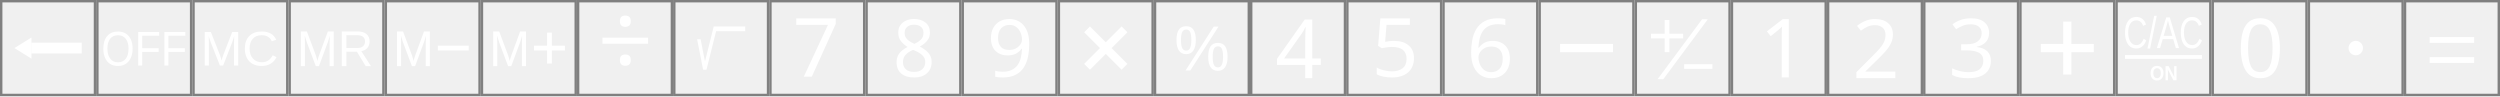
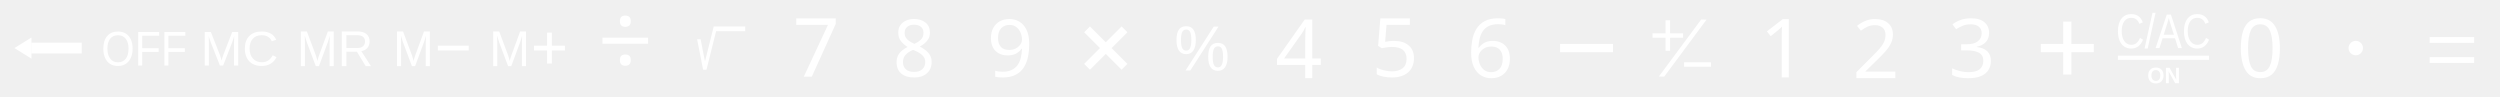
<svg xmlns="http://www.w3.org/2000/svg" width="9880" height="380" viewBox="0 0 2614.083 100.542" version="1.1" id="svg1">
  <defs id="defs1">
    </defs>
  <g id="layer1" transform="translate(-70.12626,-36.87238)">
-     <path id="rect1" style="fill:#808080;stroke-width:72.131;paint-order:markers fill stroke" d="M 170.668,36.872 V 137.414 H 271.21 V 36.872 Z m 2.514,2.514 h 95.515 v 95.515 h -95.515 z" />
-     <path id="rect1-1" style="fill:#808080;stroke-width:72.131;paint-order:markers fill stroke" d="M 472.293,36.872 V 137.414 H 572.835 V 36.872 Z m 2.514,2.514 h 95.515 v 95.515 h -95.515 z" />
-     <path id="rect1-2" style="fill:#808080;stroke-width:72.131;paint-order:markers fill stroke" d="M 271.21,36.872 V 137.414 H 371.751 V 36.872 Z m 2.514,2.514 h 95.515 v 95.515 h -95.515 z" />
-     <path id="rect1-9" style="fill:#808080;stroke-width:72.131;paint-order:markers fill stroke" d="M 371.751,36.872 V 137.414 H 472.293 V 36.872 Z m 2.514,2.514 h 95.515 v 95.515 h -95.515 z" />
-     <path id="rect1-93" style="fill:#808080;stroke-width:72.131;paint-order:markers fill stroke" d="M 70.126,36.872 V 137.414 H 170.668 V 36.872 Z m 2.514,2.514 H 168.154 V 134.901 H 72.64 Z" />
    <text xml:space="preserve" style="font-size:3.175px;fill:#808080;stroke-width:40;paint-order:markers fill stroke" x="141.594" y="54.459" id="text2">
      <tspan id="tspan2" style="stroke-width:40" x="141.594" y="54.459" />
    </text>
    <text xml:space="preserve" style="font-size:3.175px;fill:#808080;stroke-width:40;paint-order:markers fill stroke" x="141.594" y="52.387" id="text3">
      <tspan id="tspan3" style="stroke-width:40" x="141.594" y="52.387" />
    </text>
    <text xml:space="preserve" style="font-style:normal;font-variant:normal;font-weight:normal;font-stretch:normal;font-size:51.62px;font-family:Arial;-inkscape-font-specification:Arial;fill:#ffffff;stroke-width:650.324;paint-order:markers fill stroke" x="276.177" y="106.791" id="text7-1-3" transform="scale(1.013459,0.9867195)">
      <tspan id="tspan7-1-20" style="font-style:normal;font-variant:normal;font-weight:normal;font-stretch:normal;font-family:Arial;-inkscape-font-specification:Arial;stroke-width:650.324" x="276.177" y="106.791">MC</tspan>
    </text>
    <text xml:space="preserve" style="font-style:normal;font-variant:normal;font-weight:normal;font-stretch:normal;font-size:52.01px;font-family:Arial;-inkscape-font-specification:Arial;fill:#ffffff;stroke-width:655.245;paint-order:markers fill stroke" x="385.343" y="104.665" id="text7-1-3-7" transform="scale(0.9874504,1.012709)">
      <tspan id="tspan7-1-20-8" style="font-style:normal;font-variant:normal;font-weight:normal;font-stretch:normal;font-family:Arial;-inkscape-font-specification:Arial;stroke-width:655.245" x="385.343" y="104.665">MR</tspan>
    </text>
    <text xml:space="preserve" style="font-style:normal;font-variant:normal;font-weight:normal;font-stretch:normal;font-size:47.782px;font-family:Arial;-inkscape-font-specification:Arial;fill:#ffffff;stroke-width:601.977;paint-order:markers fill stroke" x="187.529" y="98.918" id="text7-1-4" transform="scale(0.938735,1.065263)">
      <tspan id="tspan7-1-55" style="font-style:normal;font-variant:normal;font-weight:normal;font-stretch:normal;font-family:Arial;-inkscape-font-specification:Arial;stroke-width:601.977" x="187.529" y="98.918">OFF</tspan>
    </text>
-     <path id="rect1-4" style="fill:#808080;stroke-width:72.131;paint-order:markers fill stroke" d="M 673.376,36.872 V 137.414 H 773.918 V 36.872 Z m 2.514,2.514 h 95.515 v 95.515 h -95.515 z" />
-     <path id="rect1-1-7" style="fill:#808080;stroke-width:72.131;paint-order:markers fill stroke" d="M 975.001,36.872 V 137.414 H 1075.543 V 36.872 Z m 2.514,2.514 h 95.515 v 95.515 h -95.515 z" />
-     <path id="rect1-2-0" style="fill:#808080;stroke-width:72.131;paint-order:markers fill stroke" d="M 773.918,36.872 V 137.414 H 874.46 V 36.872 Z m 2.514,2.514 h 95.515 v 95.515 h -95.515 z" />
-     <path id="rect1-9-3" style="fill:#808080;stroke-width:72.131;paint-order:markers fill stroke" d="M 874.46,36.872 V 137.414 H 975.001 V 36.872 Z m 2.514,2.514 h 95.515 v 95.515 h -95.515 z" />
-     <path id="rect1-93-3" style="fill:#808080;stroke-width:72.131;paint-order:markers fill stroke" d="M 572.835,36.872 V 137.414 H 673.376 V 36.872 Z m 2.514,2.514 h 95.515 v 95.515 h -95.515 z" />
    <path id="rect2-3" style="fill:#ffffff;stroke-width:81.023;paint-order:markers fill stroke" d="m 816.437,64.521 -9.158,36.6 -4.57,-23.169 h -3.657 l 6.275,31.813 h 3.524 l 10.082,-40.292 h 30.39 v -4.952 z" />
    <text xml:space="preserve" style="font-style:normal;font-variant:normal;font-weight:normal;font-stretch:normal;font-size:85.774px;font-family:Arial;-inkscape-font-specification:Arial;fill:#ffffff;stroke-width:1080.62;paint-order:markers fill stroke" x="894.364" y="117.615" id="text5-8" transform="scale(1.005078,0.9949476)">
      <tspan id="tspan5-0" style="font-style:normal;font-variant:normal;font-weight:normal;font-stretch:normal;font-family:'Century Gothic';-inkscape-font-specification:'Century Gothic';stroke-width:1080.62" x="894.364" y="117.615">7</tspan>
    </text>
    <text xml:space="preserve" style="font-style:normal;font-variant:normal;font-weight:normal;font-stretch:normal;font-size:80.36px;font-family:Arial;-inkscape-font-specification:Arial;fill:#ffffff;stroke-width:1012.41;paint-order:markers fill stroke" x="1040.496" y="112.93" id="text5-8-3" transform="scale(0.96474,1.036549)">
      <tspan id="tspan5-0-0" style="font-style:normal;font-variant:normal;font-weight:normal;font-stretch:normal;font-family:'Century Gothic';-inkscape-font-specification:'Century Gothic';stroke-width:1012.41" x="1040.496" y="112.93">8</tspan>
    </text>
    <text xml:space="preserve" style="font-style:normal;font-variant:normal;font-weight:normal;font-stretch:normal;font-size:84.257px;font-family:Arial;-inkscape-font-specification:Arial;fill:#ffffff;stroke-width:1061.49;paint-order:markers fill stroke" x="1089.461" y="118.407" id="text5-8-3-0" transform="scale(1.011523,0.9886081)">
      <tspan id="tspan5-0-0-1" style="font-style:normal;font-variant:normal;font-weight:normal;font-stretch:normal;font-family:'Century Gothic';-inkscape-font-specification:'Century Gothic';stroke-width:1061.49" x="1089.461" y="118.407">9</tspan>
    </text>
-     <path id="rect1-6" style="fill:#808080;stroke-width:72.131;paint-order:markers fill stroke" d="M 1176.084,36.872 V 137.414 h 100.542 V 36.872 Z m 2.514,2.514 h 95.514 v 95.515 h -95.514 z" />
-     <path id="rect1-1-75" style="fill:#808080;stroke-width:72.131;paint-order:markers fill stroke" d="M 1477.709,36.872 V 137.414 h 100.542 V 36.872 Z m 2.514,2.514 h 95.514 v 95.515 h -95.514 z" />
-     <path id="rect1-2-4" style="fill:#808080;stroke-width:72.131;paint-order:markers fill stroke" d="M 1276.626,36.872 V 137.414 h 100.542 V 36.872 Z m 2.514,2.514 h 95.515 v 95.515 h -95.515 z" />
-     <path id="rect1-9-5" style="fill:#808080;stroke-width:72.131;paint-order:markers fill stroke" d="M 1377.168,36.872 V 137.414 h 100.542 V 36.872 Z m 2.514,2.514 h 95.515 v 95.515 h -95.515 z" />
-     <path id="rect1-93-34" style="fill:#808080;stroke-width:72.131;paint-order:markers fill stroke" d="M 1075.543,36.872 V 137.414 h 100.542 V 36.872 Z m 2.514,2.514 h 95.515 v 95.515 h -95.515 z" />
    <text xml:space="preserve" style="font-style:normal;font-variant:normal;font-weight:normal;font-stretch:normal;font-size:65.979px;font-family:Arial;-inkscape-font-specification:Arial;fill:#ffffff;stroke-width:831.227;paint-order:markers fill stroke" x="1310.923" y="109.429" id="text5-2" transform="scale(0.9901161,1.009983)">
      <tspan id="tspan5-4" style="stroke-width:831.227" x="1310.923" y="109.429">%</tspan>
    </text>
    <text xml:space="preserve" style="font-style:normal;font-variant:normal;font-weight:normal;font-stretch:normal;font-size:109.237px;font-family:Arial;-inkscape-font-specification:Arial;fill:#ffffff;stroke-width:1376.21;paint-order:markers fill stroke" x="680.985" y="119.841" id="text7-1-6" transform="scale(1.017461,0.9828383)">
      <tspan id="tspan7-1-2" style="font-style:normal;font-variant:normal;font-weight:normal;font-stretch:normal;font-family:Cambria;-inkscape-font-specification:Cambria;stroke-width:1376.21" x="680.985" y="119.841">÷</tspan>
    </text>
-     <path id="rect1-7" style="fill:#808080;stroke-width:72.131;paint-order:markers fill stroke" d="M 1678.793,36.872 V 137.414 h 100.542 V 36.872 Z m 2.514,2.514 h 95.515 v 95.515 h -95.515 z" />
-     <path id="rect1-1-72" style="fill:#808080;stroke-width:72.131;paint-order:markers fill stroke" d="M 1980.418,36.872 V 137.414 h 100.542 V 36.872 Z m 2.514,2.514 h 95.515 v 95.515 h -95.515 z" />
-     <path id="rect1-2-9" style="fill:#808080;stroke-width:72.131;paint-order:markers fill stroke" d="M 1779.334,36.872 V 137.414 h 100.542 V 36.872 Z m 2.514,2.514 h 95.514 v 95.515 h -95.514 z" />
-     <path id="rect1-9-9" style="fill:#808080;stroke-width:72.131;paint-order:markers fill stroke" d="M 1879.876,36.872 V 137.414 h 100.541 V 36.872 Z m 2.514,2.514 h 95.514 v 95.515 h -95.514 z" />
-     <path id="rect1-93-7" style="fill:#808080;stroke-width:72.131;paint-order:markers fill stroke" d="M 1578.251,36.872 V 137.414 h 100.542 V 36.872 Z m 2.514,2.514 h 95.515 v 95.515 h -95.515 z" />
-     <text xml:space="preserve" style="font-style:normal;font-variant:normal;font-weight:normal;font-stretch:normal;font-size:68.866px;font-family:Arial;-inkscape-font-specification:Arial;fill:#ffffff;stroke-width:867.603;paint-order:markers fill stroke" x="1786.159" y="97.754" id="text6-83" transform="scale(1.003875,0.9961395)">
-       <tspan id="tspan6-9" style="stroke-width:867.603" x="1786.159" y="97.754">+</tspan>
-     </text>
-     <text xml:space="preserve" style="font-style:normal;font-variant:normal;font-weight:normal;font-stretch:normal;font-size:87.241px;font-family:Arial;-inkscape-font-specification:Arial;fill:#ffffff;stroke-width:1099.09;paint-order:markers fill stroke" x="1316.224" y="170.812" id="text7-7" transform="scale(1.387123,0.7209167)">
-       <tspan id="tspan7-7" style="stroke-width:1099.09" x="1316.224" y="170.812">-</tspan>
-     </text>
-     <path id="rect7-0" style="fill:#ffffff;stroke-width:137.322;paint-order:markers fill stroke" d="m 1849.905,56.981 -46.461,62.591 0.101,0.06 5.762,0.116 46.504,-62.651 z" />
-     <path id="rect1-70" style="fill:#808080;stroke-width:72.131;paint-order:markers fill stroke" d="M 2181.501,36.872 V 137.414 h 100.542 V 36.872 Z m 2.514,2.514 h 95.515 v 95.515 h -95.515 z" />
-     <path id="rect1-1-0" style="fill:#808080;stroke-width:72.131;paint-order:markers fill stroke" d="M 2483.126,36.872 V 137.414 h 100.542 V 36.872 Z m 2.514,2.514 h 95.515 v 95.515 h -95.515 z" />
-     <path id="rect1-1-0-0" style="fill:#808080;stroke-width:72.131;paint-order:markers fill stroke" d="M 2583.668,36.872 V 137.414 h 100.542 V 36.872 Z m 2.514,2.514 h 95.515 v 95.515 h -95.515 z" />
-     <path id="rect1-2-7" style="fill:#808080;stroke-width:72.131;paint-order:markers fill stroke" d="M 2282.043,36.872 V 137.414 h 100.541 V 36.872 Z m 2.514,2.514 h 95.514 v 95.515 h -95.514 z" />
-     <path id="rect1-9-1" style="fill:#808080;stroke-width:72.131;paint-order:markers fill stroke" d="M 2382.584,36.872 V 137.414 h 100.542 V 36.872 Z m 2.514,2.514 h 95.515 v 95.515 h -95.515 z" />
-     <path id="rect1-93-2" style="fill:#808080;stroke-width:72.131;paint-order:markers fill stroke" d="M 2080.959,36.872 V 137.414 h 100.542 V 36.872 Z m 2.514,2.514 h 95.514 v 95.515 h -95.514 z" />
+     <g id="g1" transform="matrix(0.9514139,0,0,0.9514139,88.89341,3.071837)">
+       <text xml:space="preserve" style="font-style:normal;font-variant:normal;font-weight:normal;font-stretch:normal;font-size:68.866px;font-family:Arial;-inkscape-font-specification:Arial;fill:#ffffff;stroke-width:867.603;paint-order:markers fill stroke" x="1786.159" y="97.754" id="text6-83" transform="scale(1.003875,0.9961395)">
+         <tspan id="tspan6-9" style="stroke-width:867.603" x="1786.159" y="97.754">+</tspan>
+       </text>
+       <text xml:space="preserve" style="font-style:normal;font-variant:normal;font-weight:normal;font-stretch:normal;font-size:87.241px;font-family:Arial;-inkscape-font-specification:Arial;fill:#ffffff;stroke-width:1099.09;paint-order:markers fill stroke" x="1316.224" y="170.812" id="text7-7" transform="scale(1.387123,0.7209167)">
+         <tspan id="tspan7-7" style="stroke-width:1099.09" x="1316.224" y="170.812">-</tspan>
+       </text>
+       <path id="rect7-0" style="fill:#ffffff;stroke-width:137.322;paint-order:markers fill stroke" d="m 1849.905,56.981 -46.461,62.591 0.101,0.06 5.762,0.116 46.504,-62.651 z" />
+     </g>
    <text xml:space="preserve" style="font-style:normal;font-variant:normal;font-weight:normal;font-stretch:normal;font-size:89.657px;font-family:Arial;-inkscape-font-specification:Arial;fill:#ffffff;stroke-width:1129.53;paint-order:markers fill stroke" x="2440.864" y="124.712" id="text5-1" transform="scale(1.06765,0.9366366)">
      <tspan id="tspan5-08" style="stroke-width:1129.53" x="2440.864" y="124.712">=</tspan>
    </text>
    <g id="g8" transform="matrix(0.95,0,0,0.95,2.5009,1.843617)">
      <text xml:space="preserve" style="font-style:normal;font-variant:normal;font-weight:normal;font-stretch:normal;font-size:54.748px;font-family:Arial;-inkscape-font-specification:Arial;fill:#ffffff;stroke-width:689.732;paint-order:markers fill stroke" x="510.137" y="108.257" id="text7-1-3-7-1" transform="scale(0.9874504,1.012709)">
        <tspan id="tspan7-1-20-8-8" style="font-style:normal;font-variant:normal;font-weight:normal;font-stretch:normal;font-family:Arial;-inkscape-font-specification:Arial;stroke-width:689.732" x="510.137" y="108.257">M</tspan>
      </text>
      <rect style="fill:#ffffff;stroke-width:34.991;paint-order:markers fill stroke" id="rect8" width="34.014" height="5.292" x="553.108" y="87.143" />
    </g>
    <g id="g9" transform="matrix(0.95,0,0,0.95,-4.537,-144.9472)">
      <text xml:space="preserve" style="font-style:normal;font-variant:normal;font-weight:normal;font-stretch:normal;font-size:54.748px;font-family:Arial;-inkscape-font-specification:Arial;fill:#ffffff;stroke-width:689.732;paint-order:markers fill stroke" x="624.818" y="260.834" id="text7-1-3-7-1-8" transform="scale(0.9874504,1.012709)">
        <tspan id="tspan7-1-20-8-8-0" style="font-style:normal;font-variant:normal;font-weight:normal;font-stretch:normal;font-family:Arial;-inkscape-font-specification:Arial;stroke-width:689.732" x="624.818" y="260.834">M</tspan>
      </text>
      <rect style="fill:#ffffff;stroke-width:34.991;paint-order:markers fill stroke" id="rect8-9" width="34.014" height="5.292" x="666.35" y="241.66" />
      <rect style="fill:#ffffff;stroke-width:34.991;paint-order:markers fill stroke" id="rect8-9-6" width="34.014" height="5.292" x="227.299" y="-686.003" transform="rotate(90)" />
    </g>
    <g id="g10" transform="matrix(1.627874,0,0,1.627874,-514.8974,-403.5886)">
      <rect style="fill:#ffffff;stroke-width:34.991;paint-order:markers fill stroke" id="rect8-9-9" width="34.014" height="5.292" x="952.51" y="-545.84" transform="rotate(45)" />
      <rect style="fill:#ffffff;stroke-width:34.991;paint-order:markers fill stroke" id="rect8-9-6-3" width="34.014" height="5.292" x="-560.201" y="-972.163" transform="rotate(135)" />
    </g>
    <rect style="fill:#ffffff;stroke-width:56.96;paint-order:markers fill stroke" id="rect8-9-9-9" width="55.37" height="8.614" x="1701.379" y="82.836" />
    <text xml:space="preserve" style="font-style:normal;font-variant:normal;font-weight:normal;font-stretch:normal;font-size:85.774px;font-family:Arial;-inkscape-font-specification:Arial;fill:#ffffff;stroke-width:1080.62;paint-order:markers fill stroke" x="1396.522" y="119.165" id="text5-8-6" transform="scale(1.005078,0.9949476)">
      <tspan id="tspan5-0-08" style="font-style:normal;font-variant:normal;font-weight:normal;font-stretch:normal;font-family:'Century Gothic';-inkscape-font-specification:'Century Gothic';stroke-width:1080.62" x="1396.522" y="119.165">4</tspan>
    </text>
    <text xml:space="preserve" style="font-style:normal;font-variant:normal;font-weight:normal;font-stretch:normal;font-size:85.774px;font-family:Arial;-inkscape-font-specification:Arial;fill:#ffffff;stroke-width:1080.62;paint-order:markers fill stroke" x="1900.313" y="118.39" id="text5-8-6-6" transform="scale(1.005078,0.9949476)">
      <tspan id="tspan5-0-08-6" style="font-style:normal;font-variant:normal;font-weight:normal;font-stretch:normal;font-family:'Century Gothic';-inkscape-font-specification:'Century Gothic';stroke-width:1080.62" x="1900.313" y="118.39">1</tspan>
    </text>
    <text xml:space="preserve" style="font-style:normal;font-variant:normal;font-weight:normal;font-stretch:normal;font-size:85.774px;font-family:Arial;-inkscape-font-specification:Arial;fill:#ffffff;stroke-width:1080.62;paint-order:markers fill stroke" x="1496.639" y="117.615" id="text5-8-1" transform="scale(1.005078,0.9949476)">
      <tspan id="tspan5-0-7" style="font-style:normal;font-variant:normal;font-weight:normal;font-stretch:normal;font-family:'Century Gothic';-inkscape-font-specification:'Century Gothic';stroke-width:1080.62" x="1496.639" y="117.615">5</tspan>
    </text>
    <text xml:space="preserve" style="font-style:normal;font-variant:normal;font-weight:normal;font-stretch:normal;font-size:85.774px;font-family:Arial;-inkscape-font-specification:Arial;fill:#ffffff;stroke-width:1080.62;paint-order:markers fill stroke" x="1595.542" y="118.39" id="text5-8-4" transform="scale(1.005078,0.9949476)">
      <tspan id="tspan5-0-5" style="font-style:normal;font-variant:normal;font-weight:normal;font-stretch:normal;font-family:'Century Gothic';-inkscape-font-specification:'Century Gothic';stroke-width:1080.62" x="1595.542" y="118.39">6</tspan>
    </text>
    <text xml:space="preserve" style="font-style:normal;font-variant:normal;font-weight:normal;font-stretch:normal;font-size:85.774px;font-family:Arial;-inkscape-font-specification:Arial;fill:#ffffff;stroke-width:1080.62;paint-order:markers fill stroke" x="1996.954" y="119.165" id="text5-8-6-68" transform="scale(1.005078,0.9949476)">
      <tspan id="tspan5-0-08-8" style="font-style:normal;font-variant:normal;font-weight:normal;font-stretch:normal;font-family:'Century Gothic';-inkscape-font-specification:'Century Gothic';stroke-width:1080.62" x="1996.954" y="119.165">2</tspan>
    </text>
    <text xml:space="preserve" style="font-style:normal;font-variant:normal;font-weight:normal;font-stretch:normal;font-size:85.774px;font-family:Arial;-inkscape-font-specification:Arial;fill:#ffffff;stroke-width:1080.62;paint-order:markers fill stroke" x="2096.841" y="118.39" id="text5-8-6-8" transform="scale(1.005078,0.9949476)">
      <tspan style="font-style:normal;font-variant:normal;font-weight:normal;font-stretch:normal;font-family:'Century Gothic';-inkscape-font-specification:'Century Gothic';stroke-width:1080.62" x="2096.841" y="118.39" id="tspan10">3</tspan>
    </text>
    <text xml:space="preserve" style="font-style:normal;font-variant:normal;font-weight:normal;font-stretch:normal;font-size:85.774px;font-family:Arial;-inkscape-font-specification:Arial;fill:#ffffff;stroke-width:1080.62;paint-order:markers fill stroke" x="2396.817" y="118.39" id="text5-8-6-8-3" transform="scale(1.005078,0.9949476)">
      <tspan style="font-style:normal;font-variant:normal;font-weight:normal;font-stretch:normal;font-family:'Century Gothic';-inkscape-font-specification:'Century Gothic';stroke-width:1080.62" x="2396.817" y="118.39" id="tspan11">0</tspan>
    </text>
    <g id="g10-8" transform="matrix(1.15108,1.15108,-1.15108,1.15108,1347.52,-1491.108)">
      <rect style="fill:#ffffff;stroke-width:34.991;paint-order:markers fill stroke" id="rect8-9-9-2" width="34.014" height="5.292" x="952.51" y="-545.84" transform="rotate(45)" />
      <rect style="fill:#ffffff;stroke-width:34.991;paint-order:markers fill stroke" id="rect8-9-6-3-3" width="34.014" height="5.292" x="-560.201" y="-972.163" transform="rotate(135)" />
    </g>
    <circle style="fill:#ffffff;stroke-width:6.628;paint-order:markers fill stroke" id="path12" cx="2533.397" cy="87.143" r="7.541" />
-     <g id="g12" transform="matrix(1.013331,0,0,1.003222,-148.5242,-166.6799)">
+     <g id="g12" transform="matrix(1.199997,0,0,1.095135,-605.5206,-189.9346)">
      <text xml:space="preserve" style="font-style:normal;font-variant:normal;font-weight:normal;font-stretch:normal;font-size:40.047px;font-family:Arial;-inkscape-font-specification:Arial;fill:#ffffff;stroke-width:504.523;paint-order:markers fill stroke" x="2792.615" y="218.057" id="text5-8-6-8-0" transform="scale(0.8618426,1.160305)">
        <tspan style="font-style:normal;font-variant:normal;font-weight:normal;font-stretch:normal;font-family:Arial;-inkscape-font-specification:Arial;stroke-width:504.523" x="2792.615" y="218.057" id="tspan10-4">C/AC</tspan>
      </text>
      <text xml:space="preserve" style="font-style:normal;font-variant:normal;font-weight:bold;font-stretch:normal;font-size:20.303px;font-family:Arial;-inkscape-font-specification:'Arial Bold';fill:#ffffff;stroke-width:255.79;paint-order:markers fill stroke" x="2571.095" y="271.305" id="text5-8-6-8-0-4" transform="scale(0.9467314,1.056266)">
        <tspan style="font-style:normal;font-variant:normal;font-weight:bold;font-stretch:normal;font-family:Arial;-inkscape-font-specification:'Arial Bold';stroke-width:255.79" x="2571.095" y="271.305" id="tspan10-4-8">ON</tspan>
      </text>
      <rect style="fill:#ffffff;stroke-width:46.291;paint-order:markers fill stroke" id="rect8-9-6-3-3-2" width="79.375" height="3.969" x="-2487.889" y="-264.253" transform="scale(-1)" />
    </g>
    <g id="g13" transform="matrix(0.8835564,0,0,0.95,11.55829,-94.17367)">
      <rect style="fill:#ffffff;stroke-width:52.644;paint-order:markers fill stroke" id="rect12" width="59.739" height="11.906" x="103.271" y="184.907" />
      <path style="fill:#ffffff;stroke-width:40;paint-order:markers fill stroke" id="path13" d="M -536,448 -420.5,381.316 -305,314.632 -305,448 -305,581.368 -420.5,514.684 Z" transform="matrix(0.08728968,0,0,0.08728968,130.1427,151.7541)" />
    </g>
  </g>
</svg>
